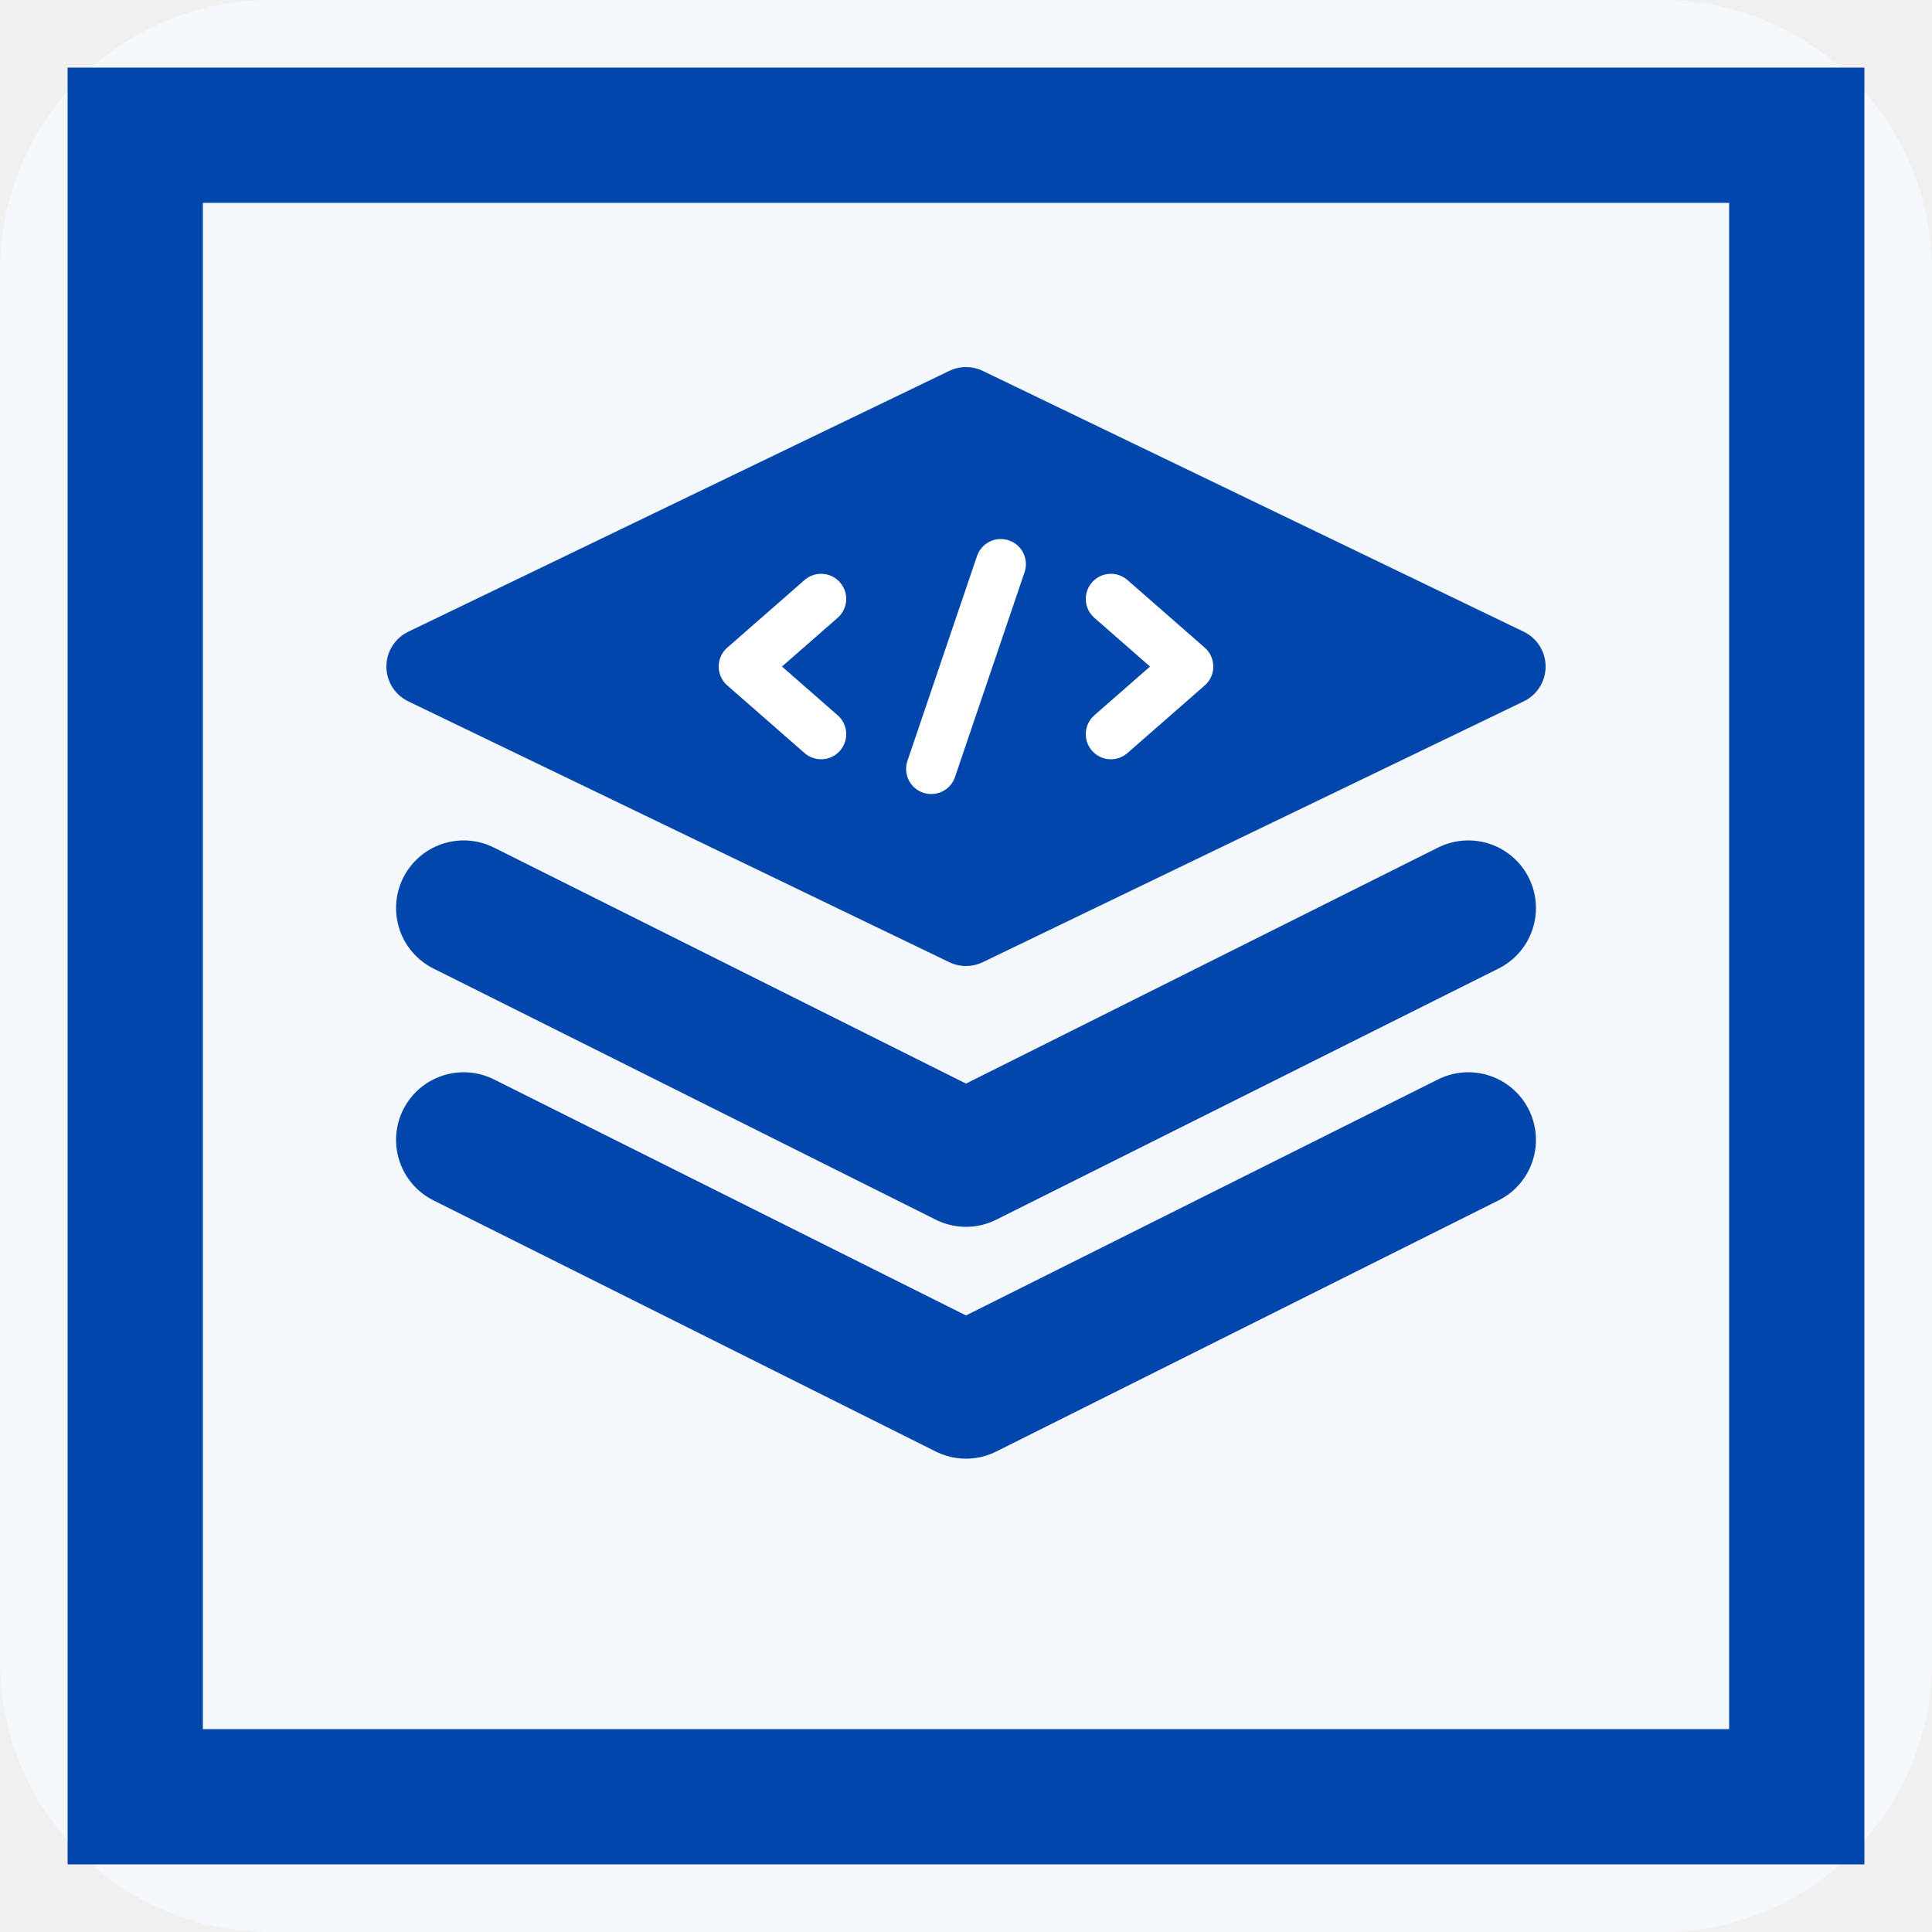
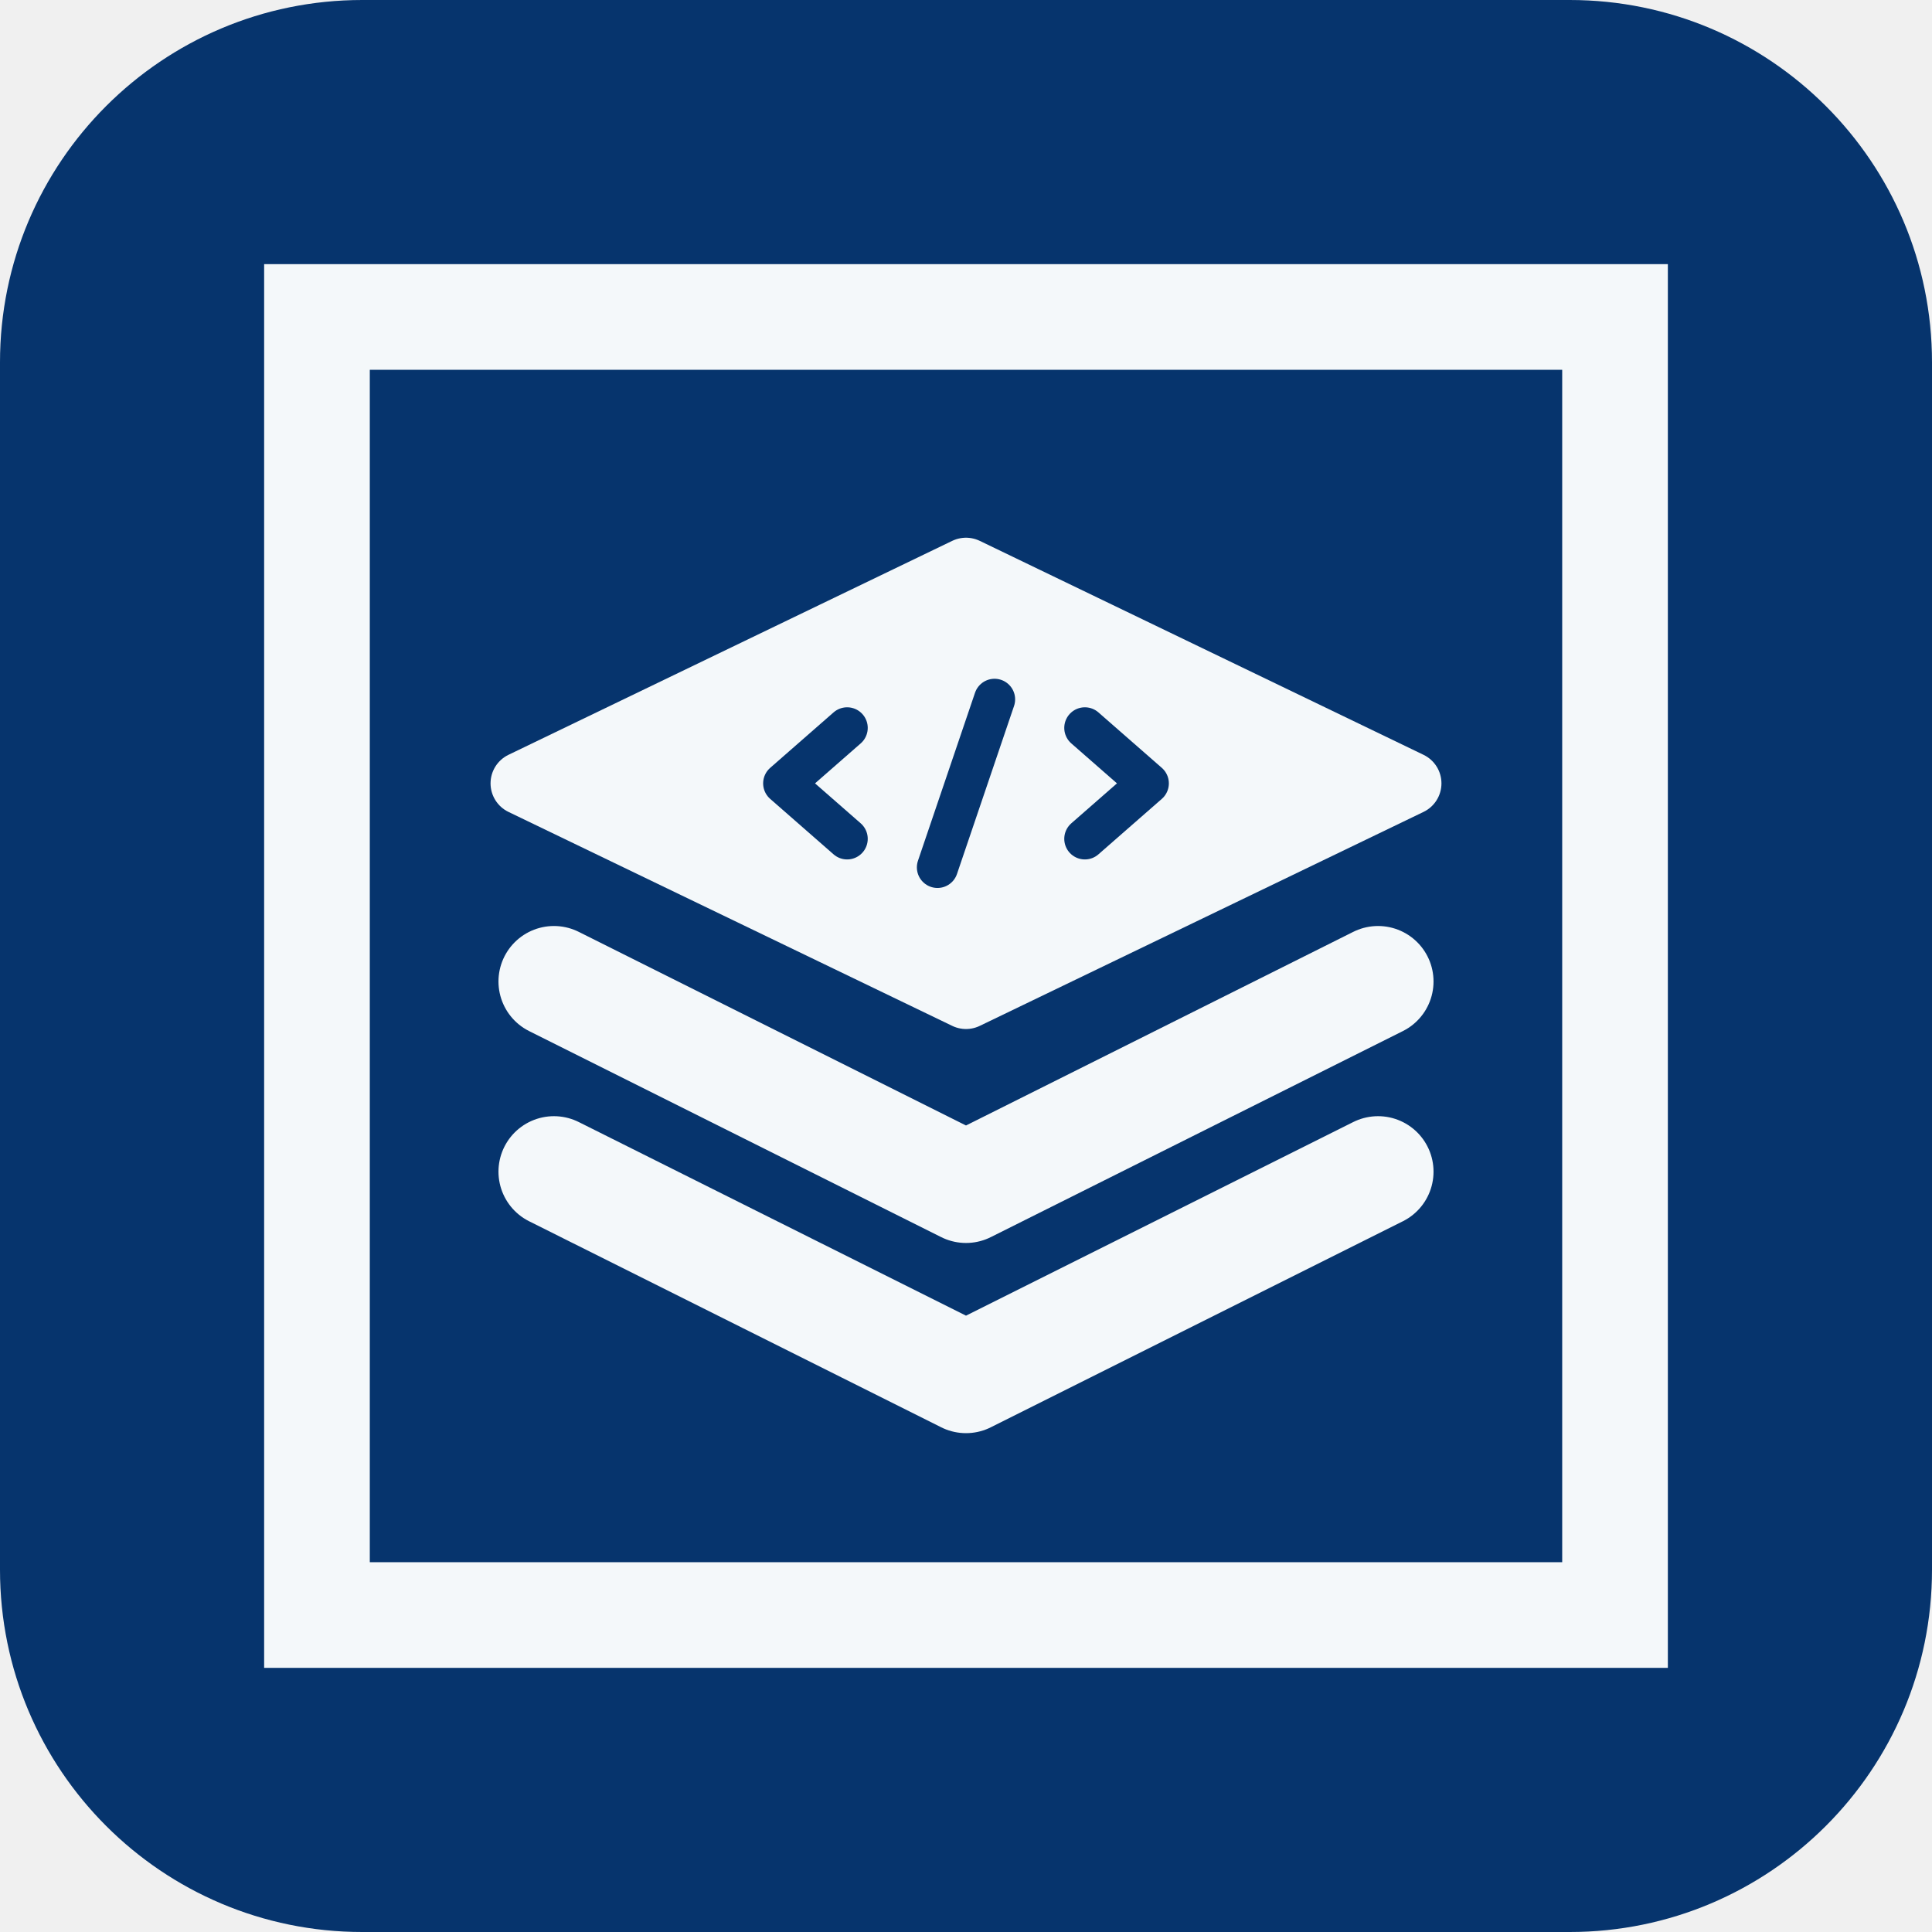
- <svg xmlns="http://www.w3.org/2000/svg" viewBox="0 0 100 100">
-   <rect width="100" height="100" rx="14" fill="#f4f8fa" />
-   <rect x="7" y="7" width="86" height="86" fill="none" stroke="#0046ab" stroke-width="7" />
-   <path d="M50 21 78 34.5 50 48 22 34.5Z" fill="#0046ab" stroke="#0046ab" stroke-width="4" stroke-linejoin="round" />
-   <path d="M42.5 31 38.5 34.5 42.5 38M51.8 29.2 48.2 39.8M57.5 31 61.5 34.5 57.5 38" fill="none" stroke="#fff" stroke-width="2.6" stroke-linecap="round" stroke-linejoin="round" />
-   <path d="M24 47 50 60 76 47M24 59 50 72 76 59" fill="none" stroke="#0046ab" stroke-width="7" stroke-linecap="round" stroke-linejoin="round" />
+ <svg xmlns="http://www.w3.org/2000/svg" viewBox="0 0 512 512" width="512" height="512">
+   <rect width="512" height="512" rx="96" fill="#06346d" />
+   <rect x="84" y="84" width="344" height="344" fill="none" stroke="#f4f8fa" stroke-width="28" />
+   <g transform="translate(256 258) scale(4.2) translate(-50 -46.5)">
+     <path d="M50 21 78 34.5 50 48 22 34.5Z" fill="#f4f8fa" stroke="#f4f8fa" stroke-width="4" stroke-linejoin="round" />
+     <path d="M42.5 31 38.5 34.5 42.5 38M51.8 29.2 48.2 39.8M57.5 31 61.5 34.5 57.5 38" fill="none" stroke="#06346d" stroke-width="2.6" stroke-linecap="round" stroke-linejoin="round" />
+     <path d="M24 47 50 60 76 47M24 59 50 72 76 59" fill="none" stroke="#f4f8fa" stroke-width="7" stroke-linecap="round" stroke-linejoin="round" />
+   </g>
</svg>
